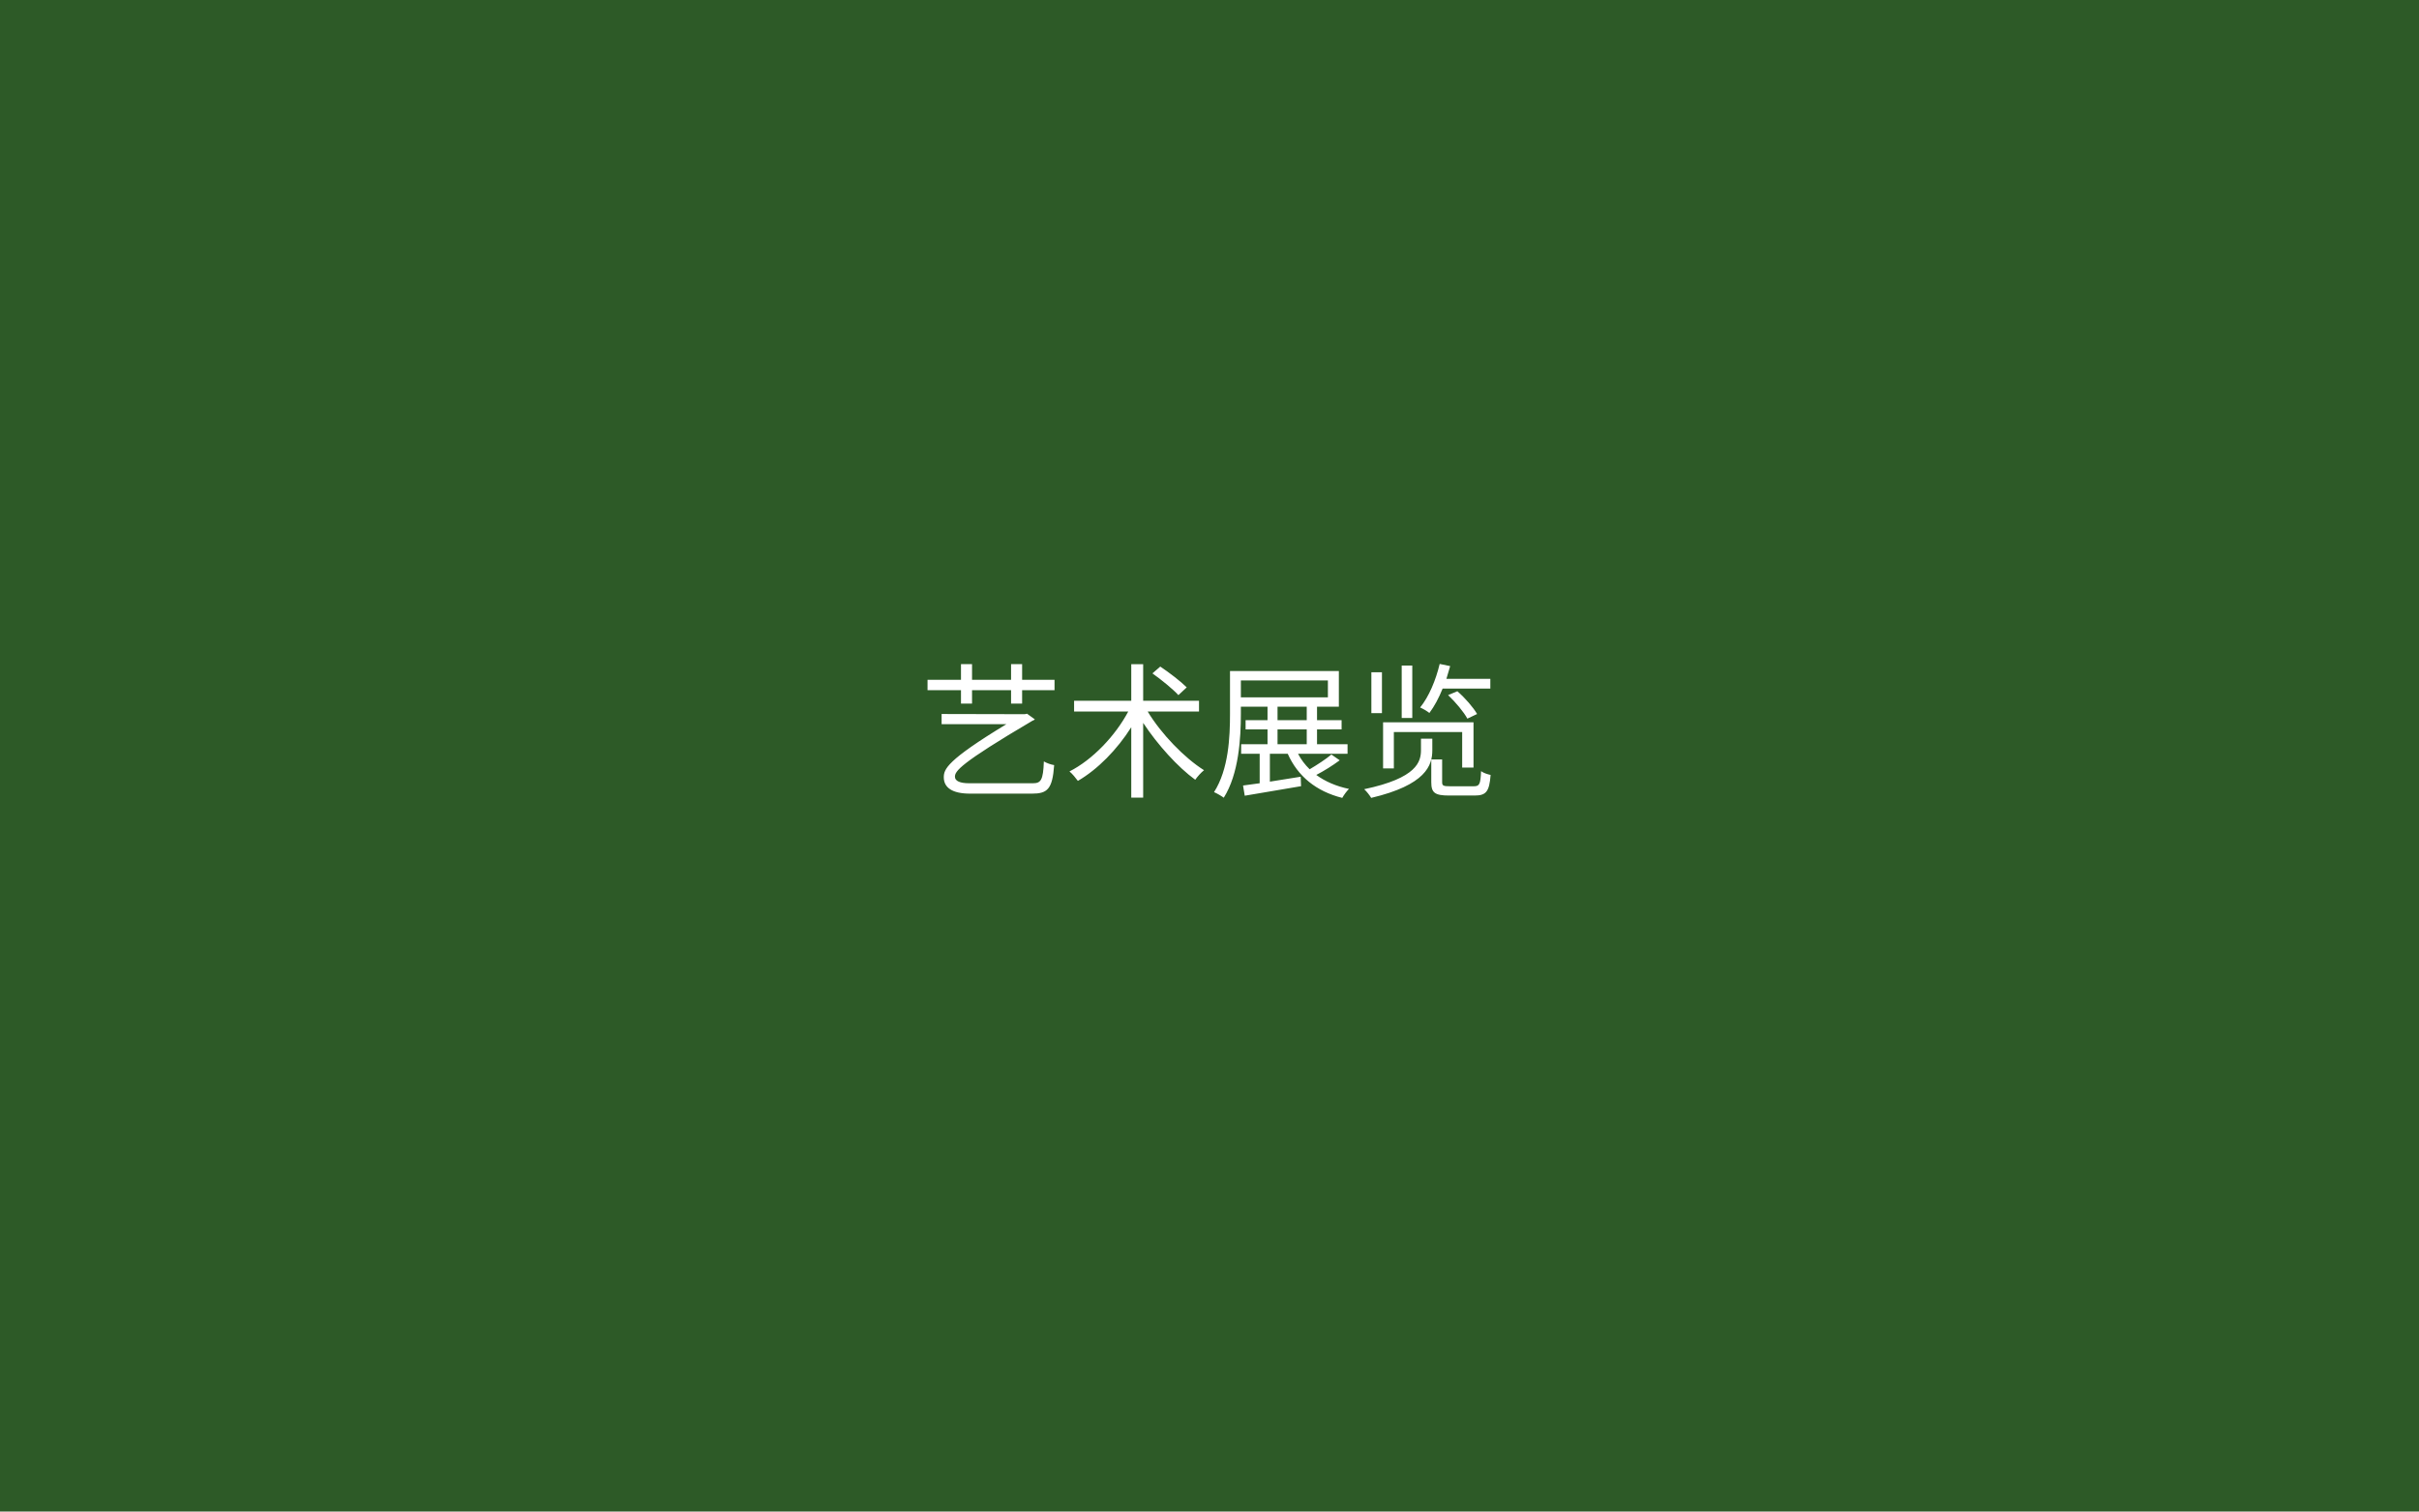
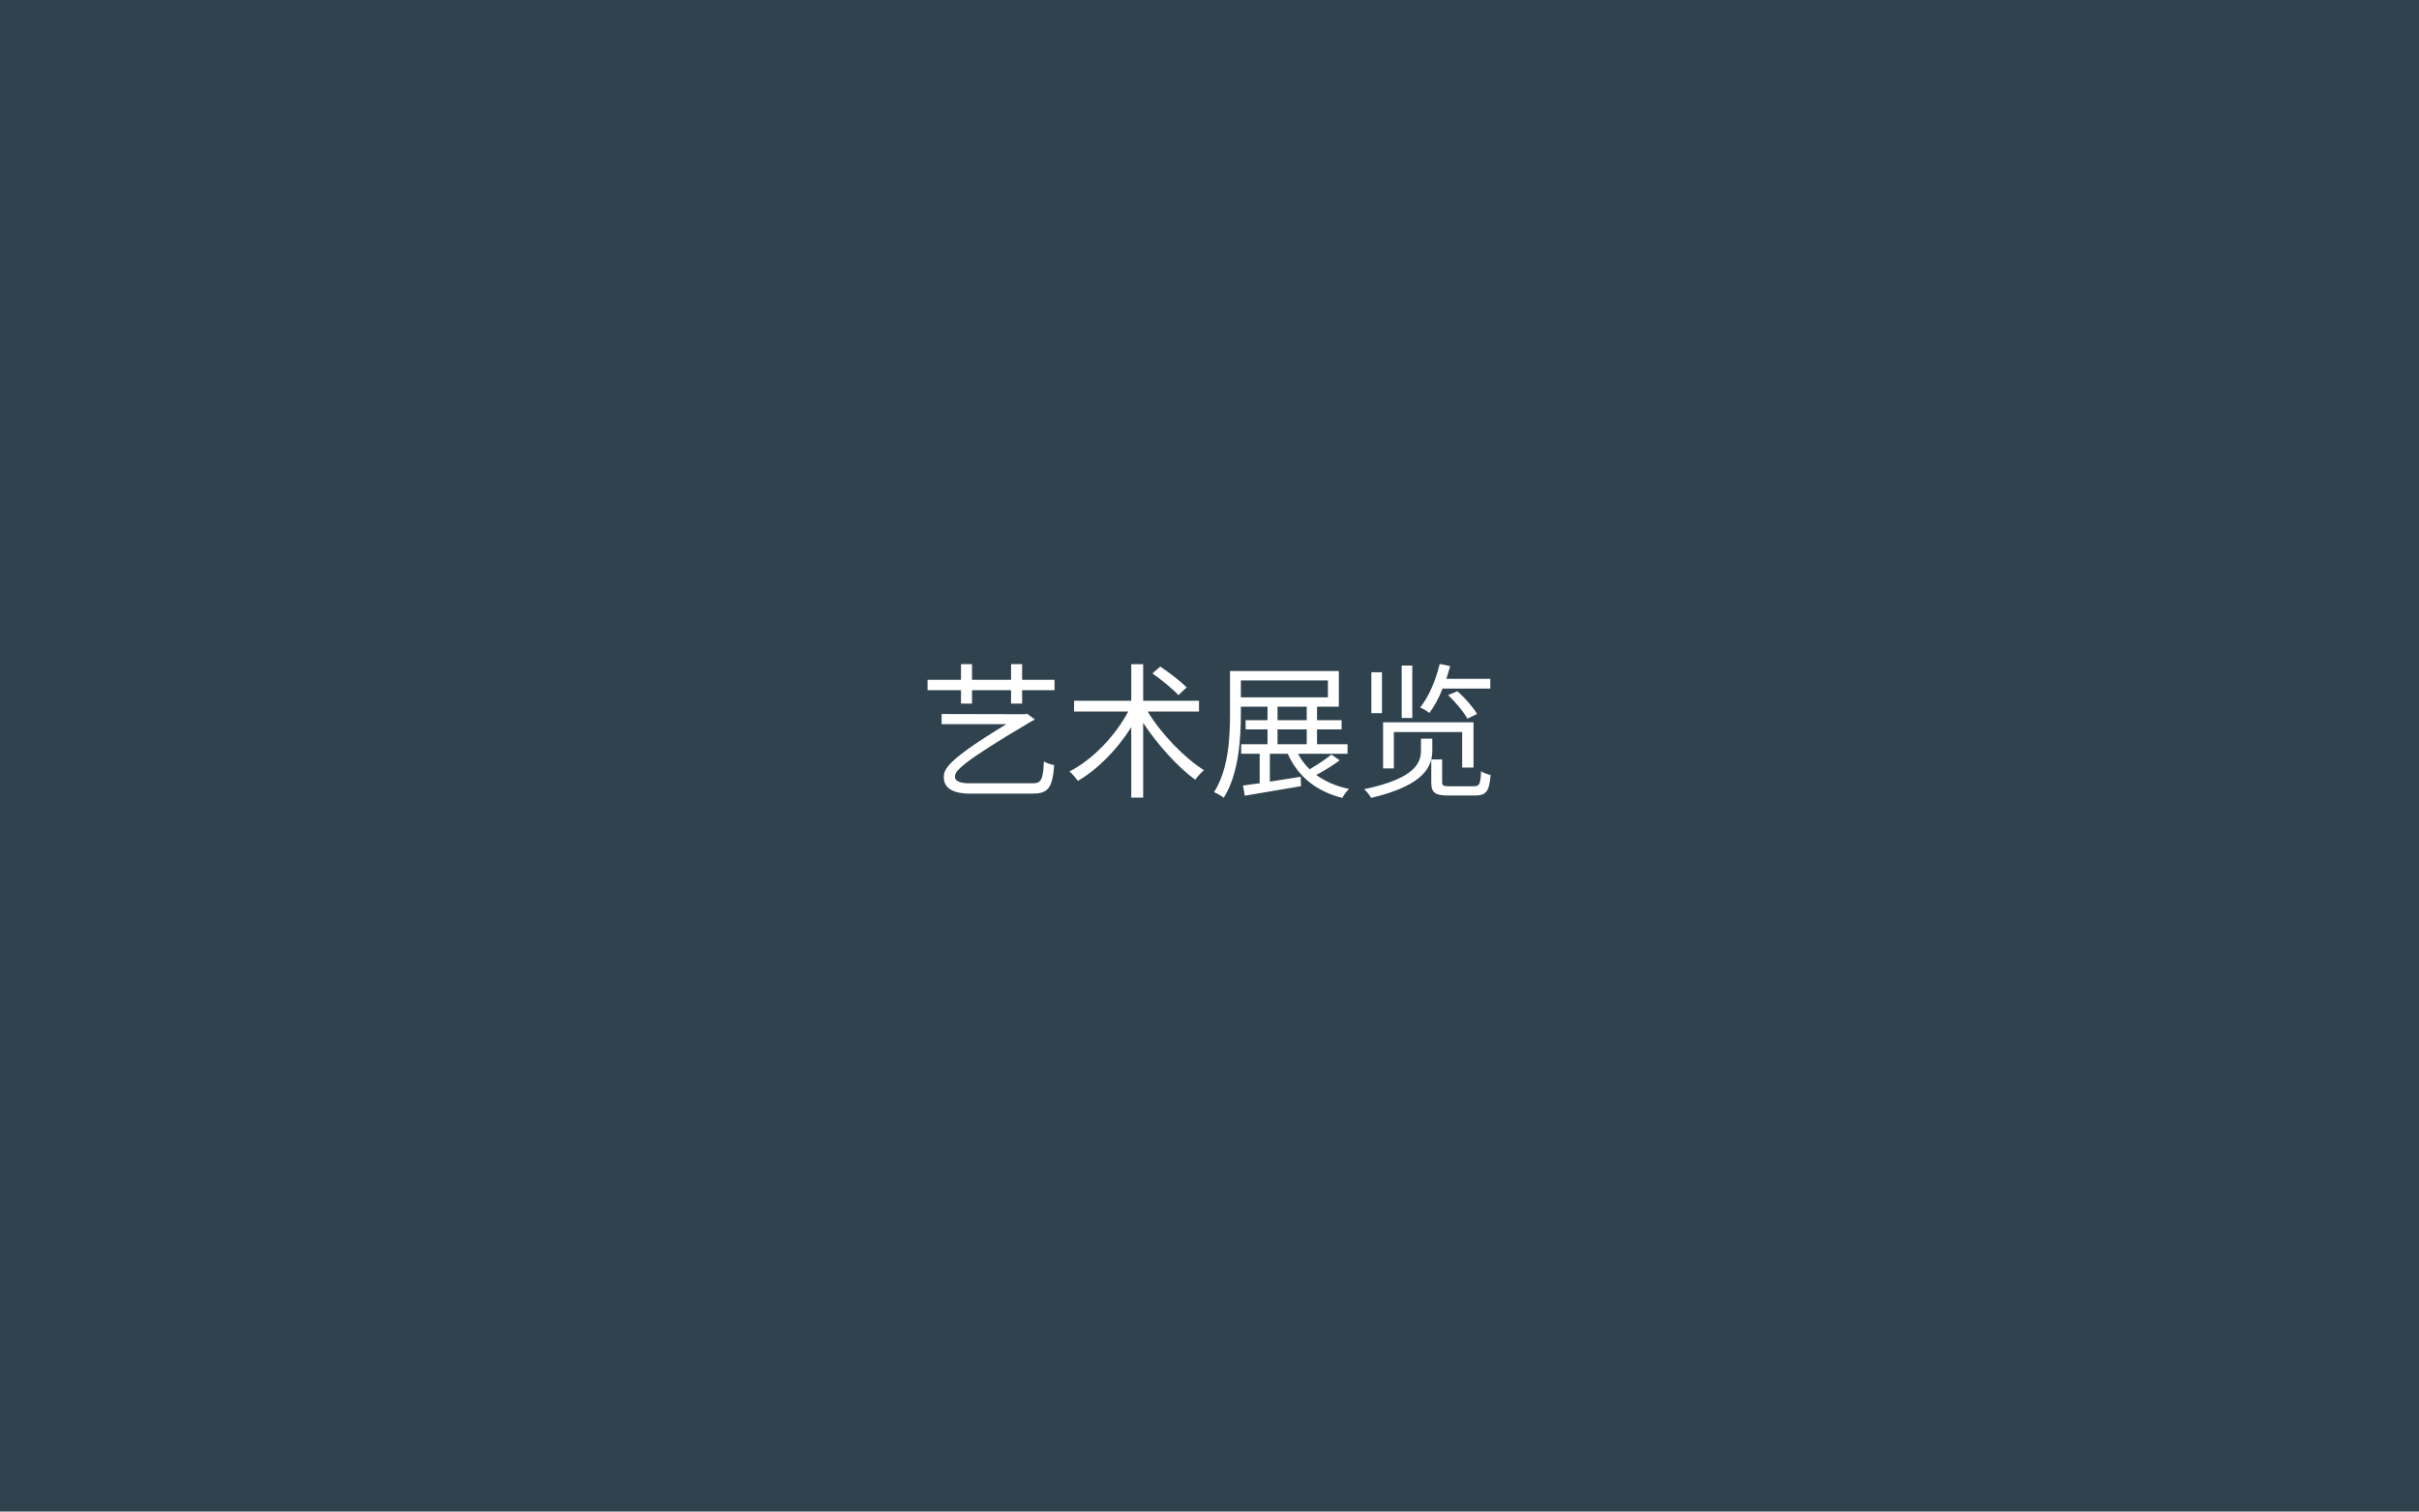
<svg xmlns="http://www.w3.org/2000/svg" width="400" height="250">
-   <rect width="400" height="250" fill="#2d5a27" />
+   <rect width="400" height="250" fill="#2f424e" />
  <text x="200" y="130" font-family="Arial, sans-serif" font-size="24" fill="white" text-anchor="middle">艺术展览</text>
</svg>
